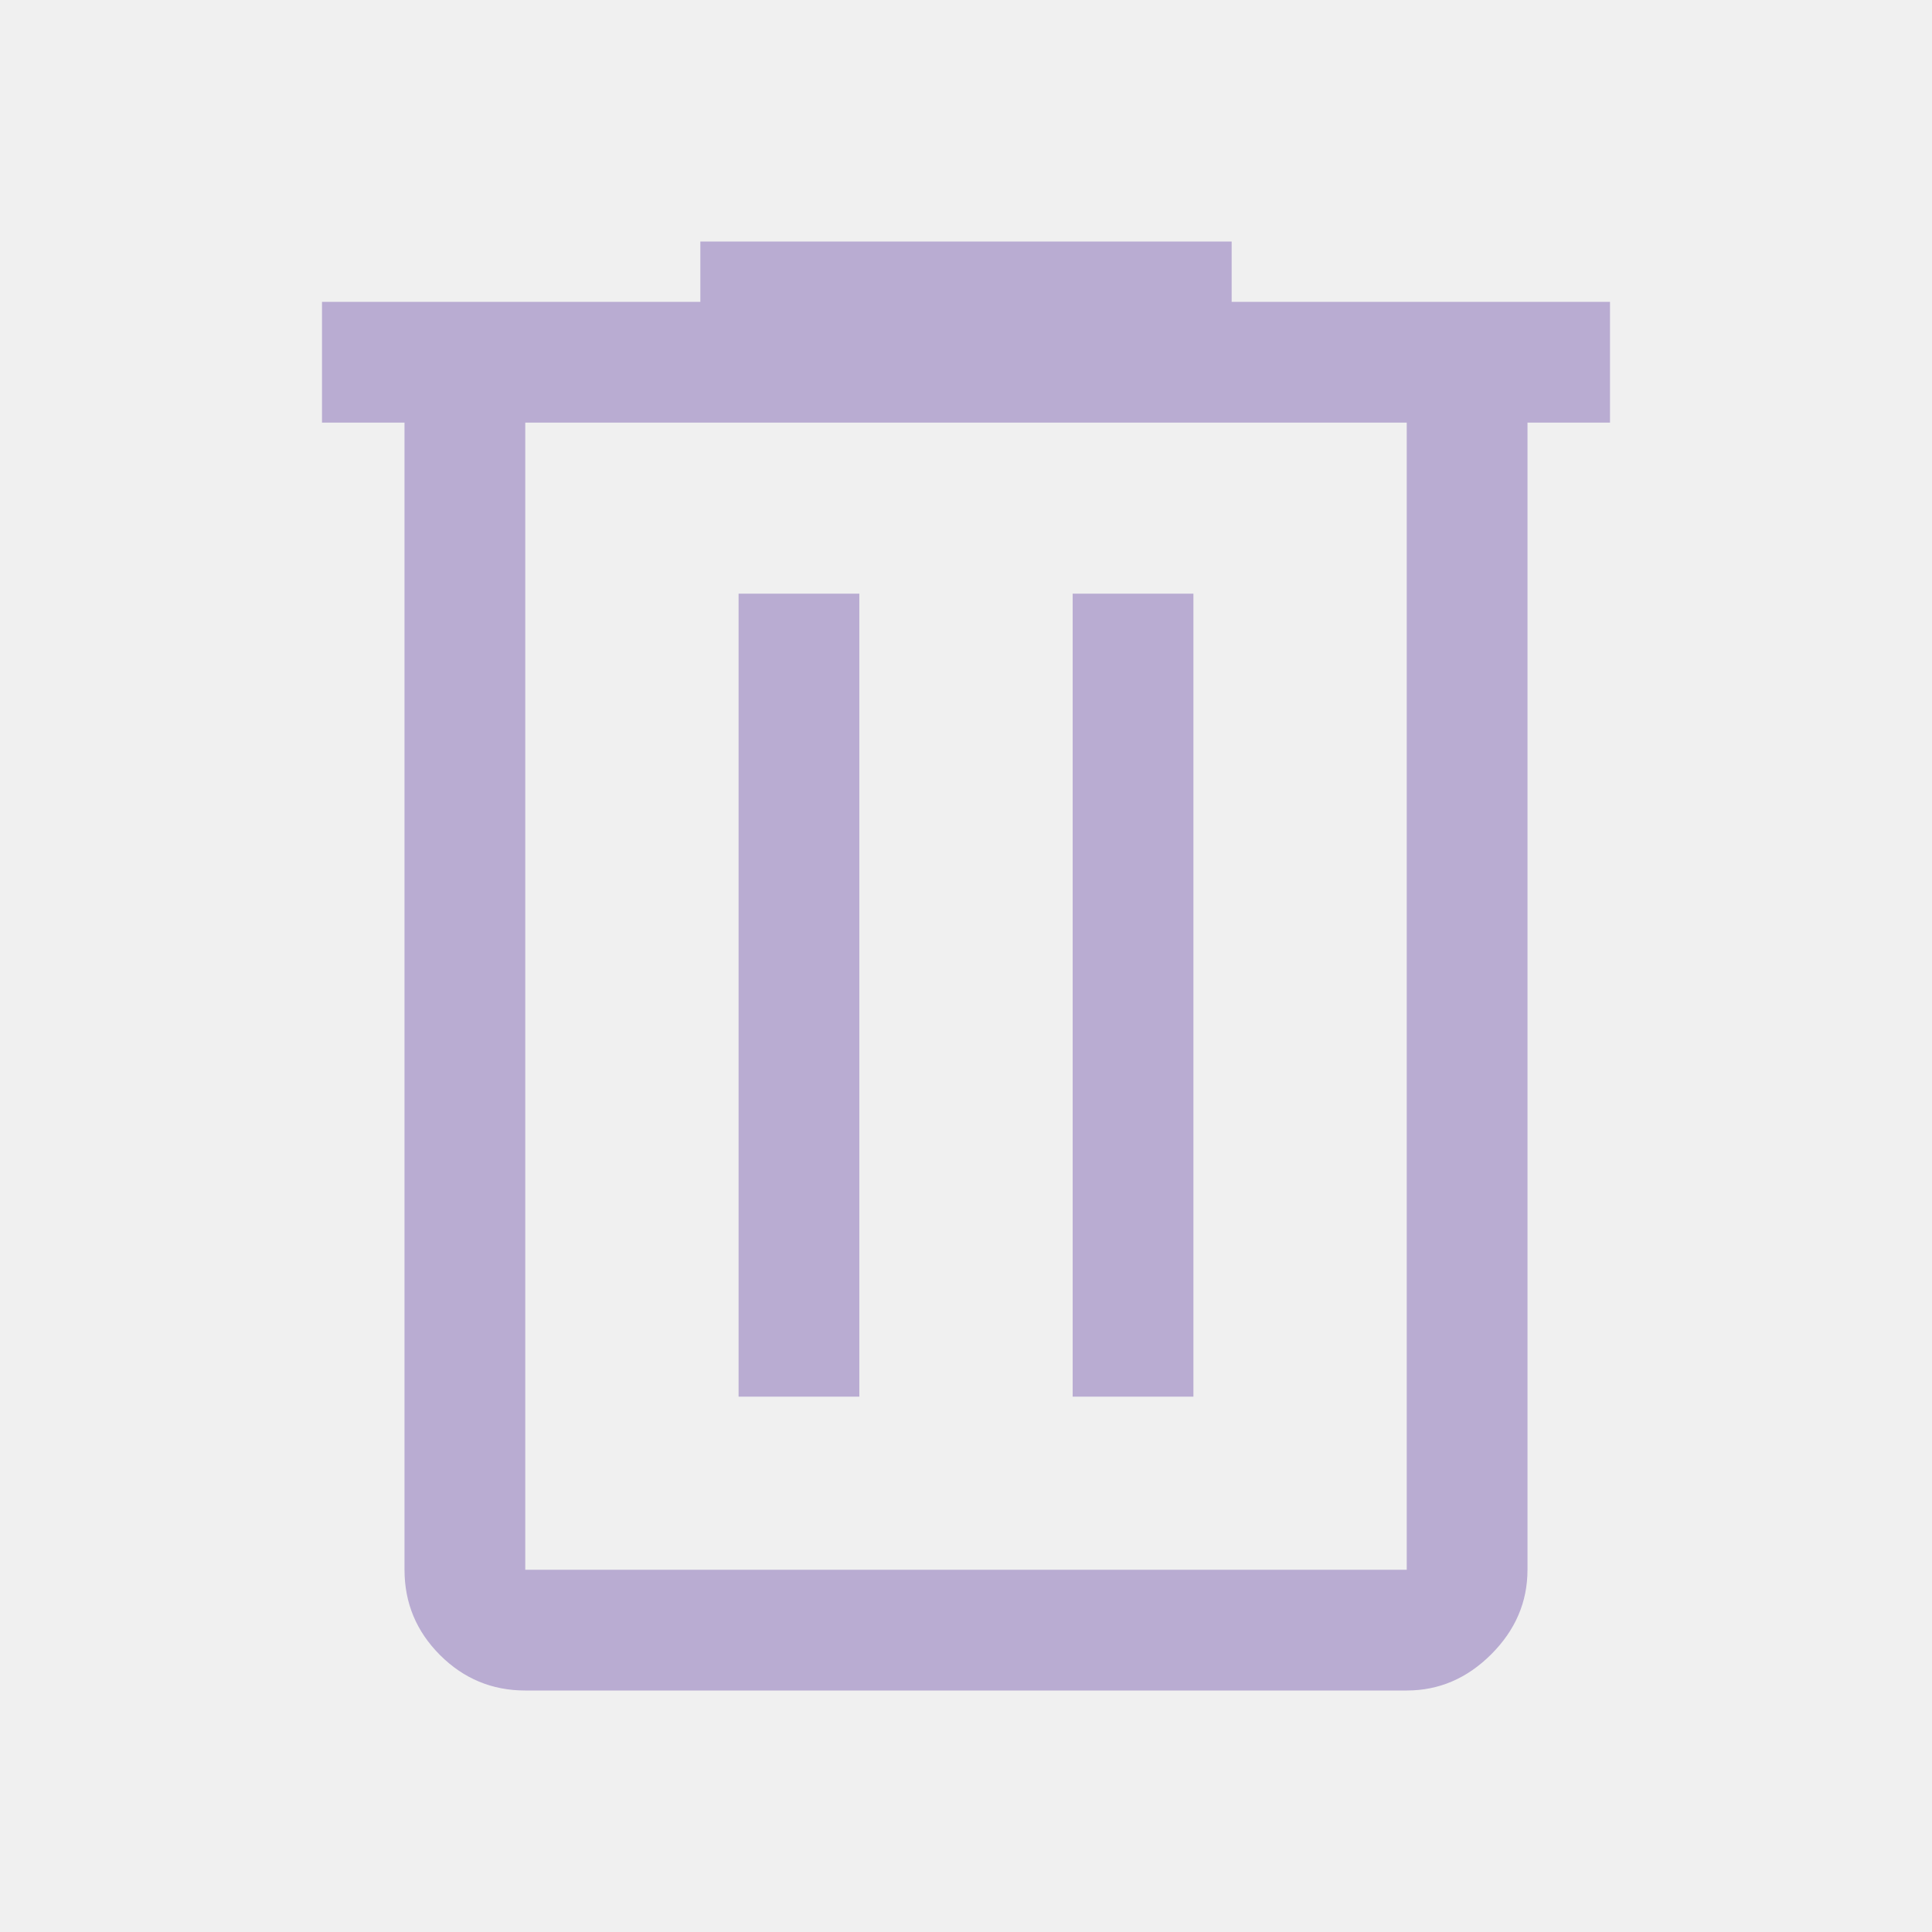
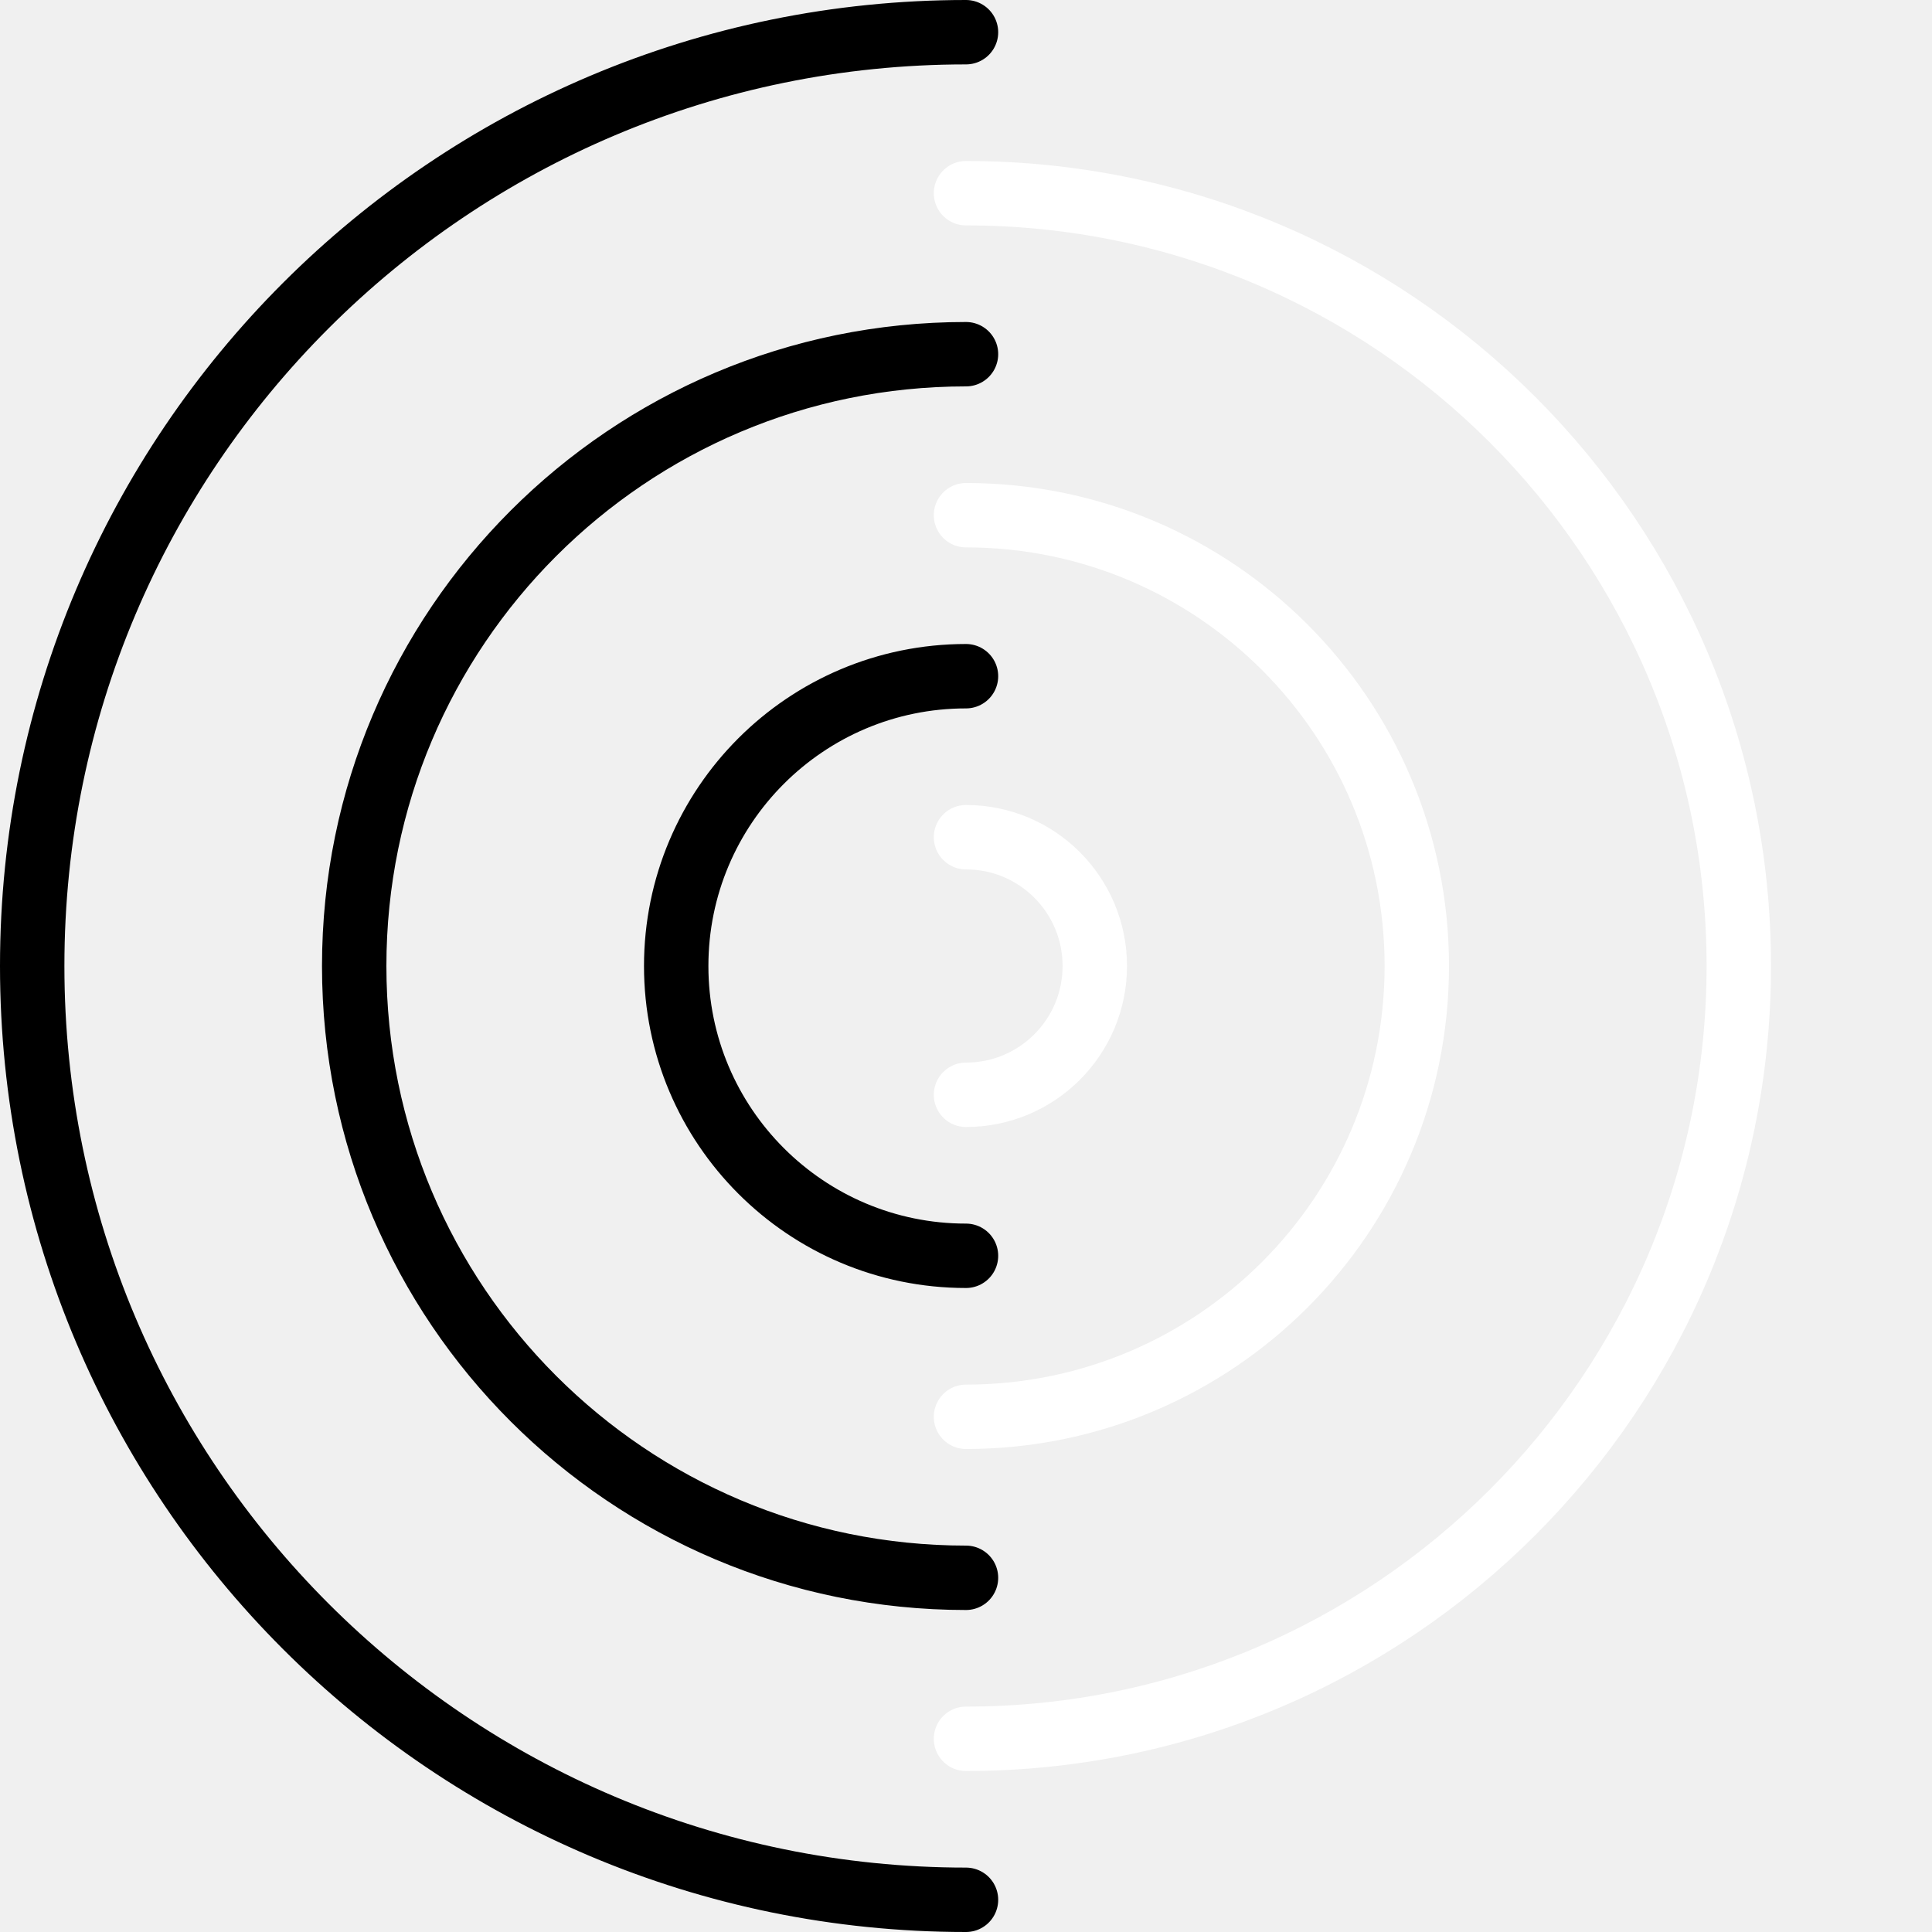
- <svg xmlns="http://www.w3.org/2000/svg" height="48" viewBox="0 96 960 960" width="48">
-   <path d="M261 936q-24.75 0-42.375-17.625T201 876V306h-41v-60h188v-30h264v30h188v60h-41v570q0 24-18 42t-42 18H261Zm438-630H261v570h438V306ZM367 790h60V391h-60v399Zm166 0h60V391h-60v399ZM261 306v570-570Z" fill="rgb(185, 172, 210)" />
+ <svg xmlns="http://www.w3.org/2000/svg" width="60" height="60" viewBox="0 0 60 60">
+   <path stroke="#000000" fill="none" stroke-width="2" stroke-linecap="round" d="M 30,1 A 29,29 0 1,0 30,59 ">
+     <animateTransform attributeName="transform" attributeType="XML" type="rotate" from="0 30 30" to="360 30 30" dur="1s" repeatCount="indefinite" />
+   </path>
+   <path stroke="#ffffff" fill="none" stroke-width="2" stroke-linecap="round" d="M 30,6 A 24,24 0 1,1 30,54 ">
+     <animateTransform attributeName="transform" attributeType="XML" type="rotate" from="0 30 30" to="-360 30 30" dur="0.9s" repeatCount="indefinite" />
+   </path>
+   <path stroke="#000000" fill="none" stroke-width="2" stroke-linecap="round" d="M 30,11 A 19,19 0 1,0 30,49 ">
+     <animateTransform attributeName="transform" attributeType="XML" type="rotate" from="0 30 30" to="360 30 30" dur="0.8s" repeatCount="indefinite" />
+   </path>
+   <path stroke="#ffffff" fill="none" stroke-width="2" stroke-linecap="round" d="M 30,16 A 14,14 0 1,1 30,44 ">
+     <animateTransform attributeName="transform" attributeType="XML" type="rotate" from="0 30 30" to="-360 30 30" dur="0.7s" repeatCount="indefinite" />
+   </path>
+   <path stroke="#000000" fill="none" stroke-width="2" stroke-linecap="round" d="M 30,21 A 9,9 0 1,0 30,39 ">
+     <animateTransform attributeName="transform" attributeType="XML" type="rotate" from="0 30 30" to="360 30 30" dur="0.6s" repeatCount="indefinite" />
+   </path>
+   <path stroke="#ffffff" fill="none" stroke-width="2" stroke-linecap="round" d="M 30,26 A 4,4 0 1,1 30,34 ">
+     <animateTransform attributeName="transform" attributeType="XML" type="rotate" from="0 30 30" to="-360 30 30" dur="0.5s" repeatCount="indefinite" />
+   </path>
</svg>
